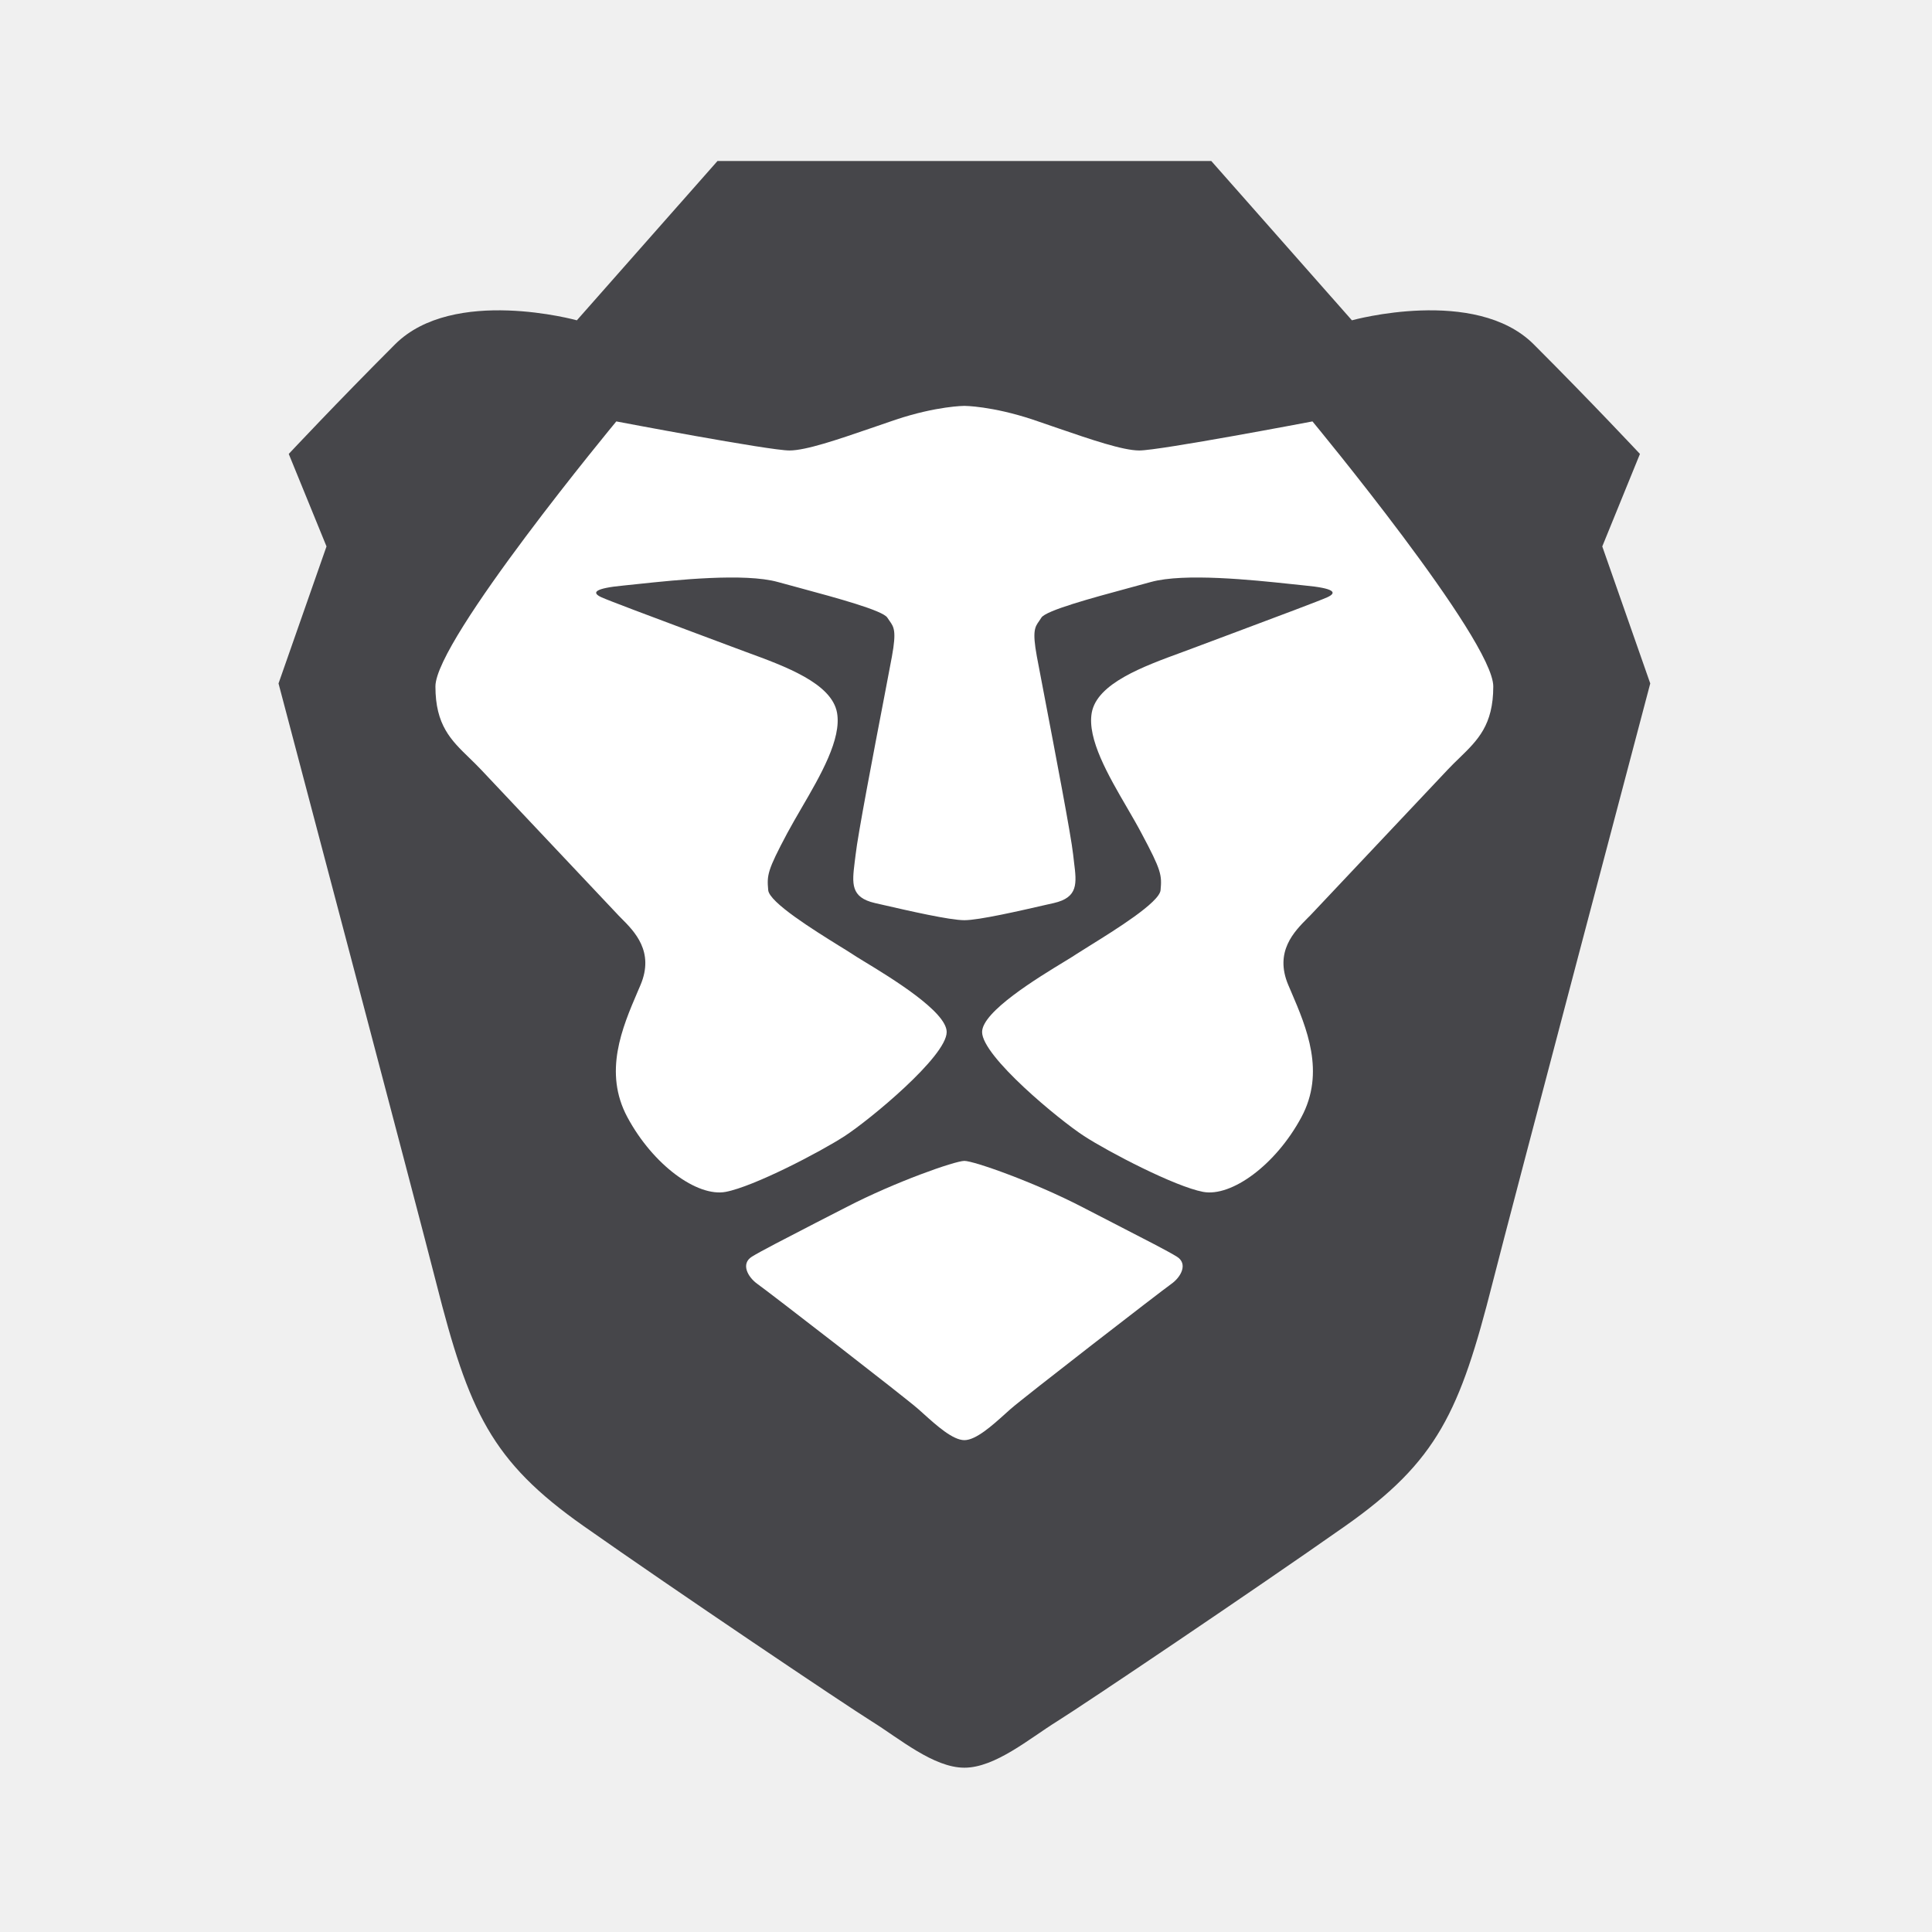
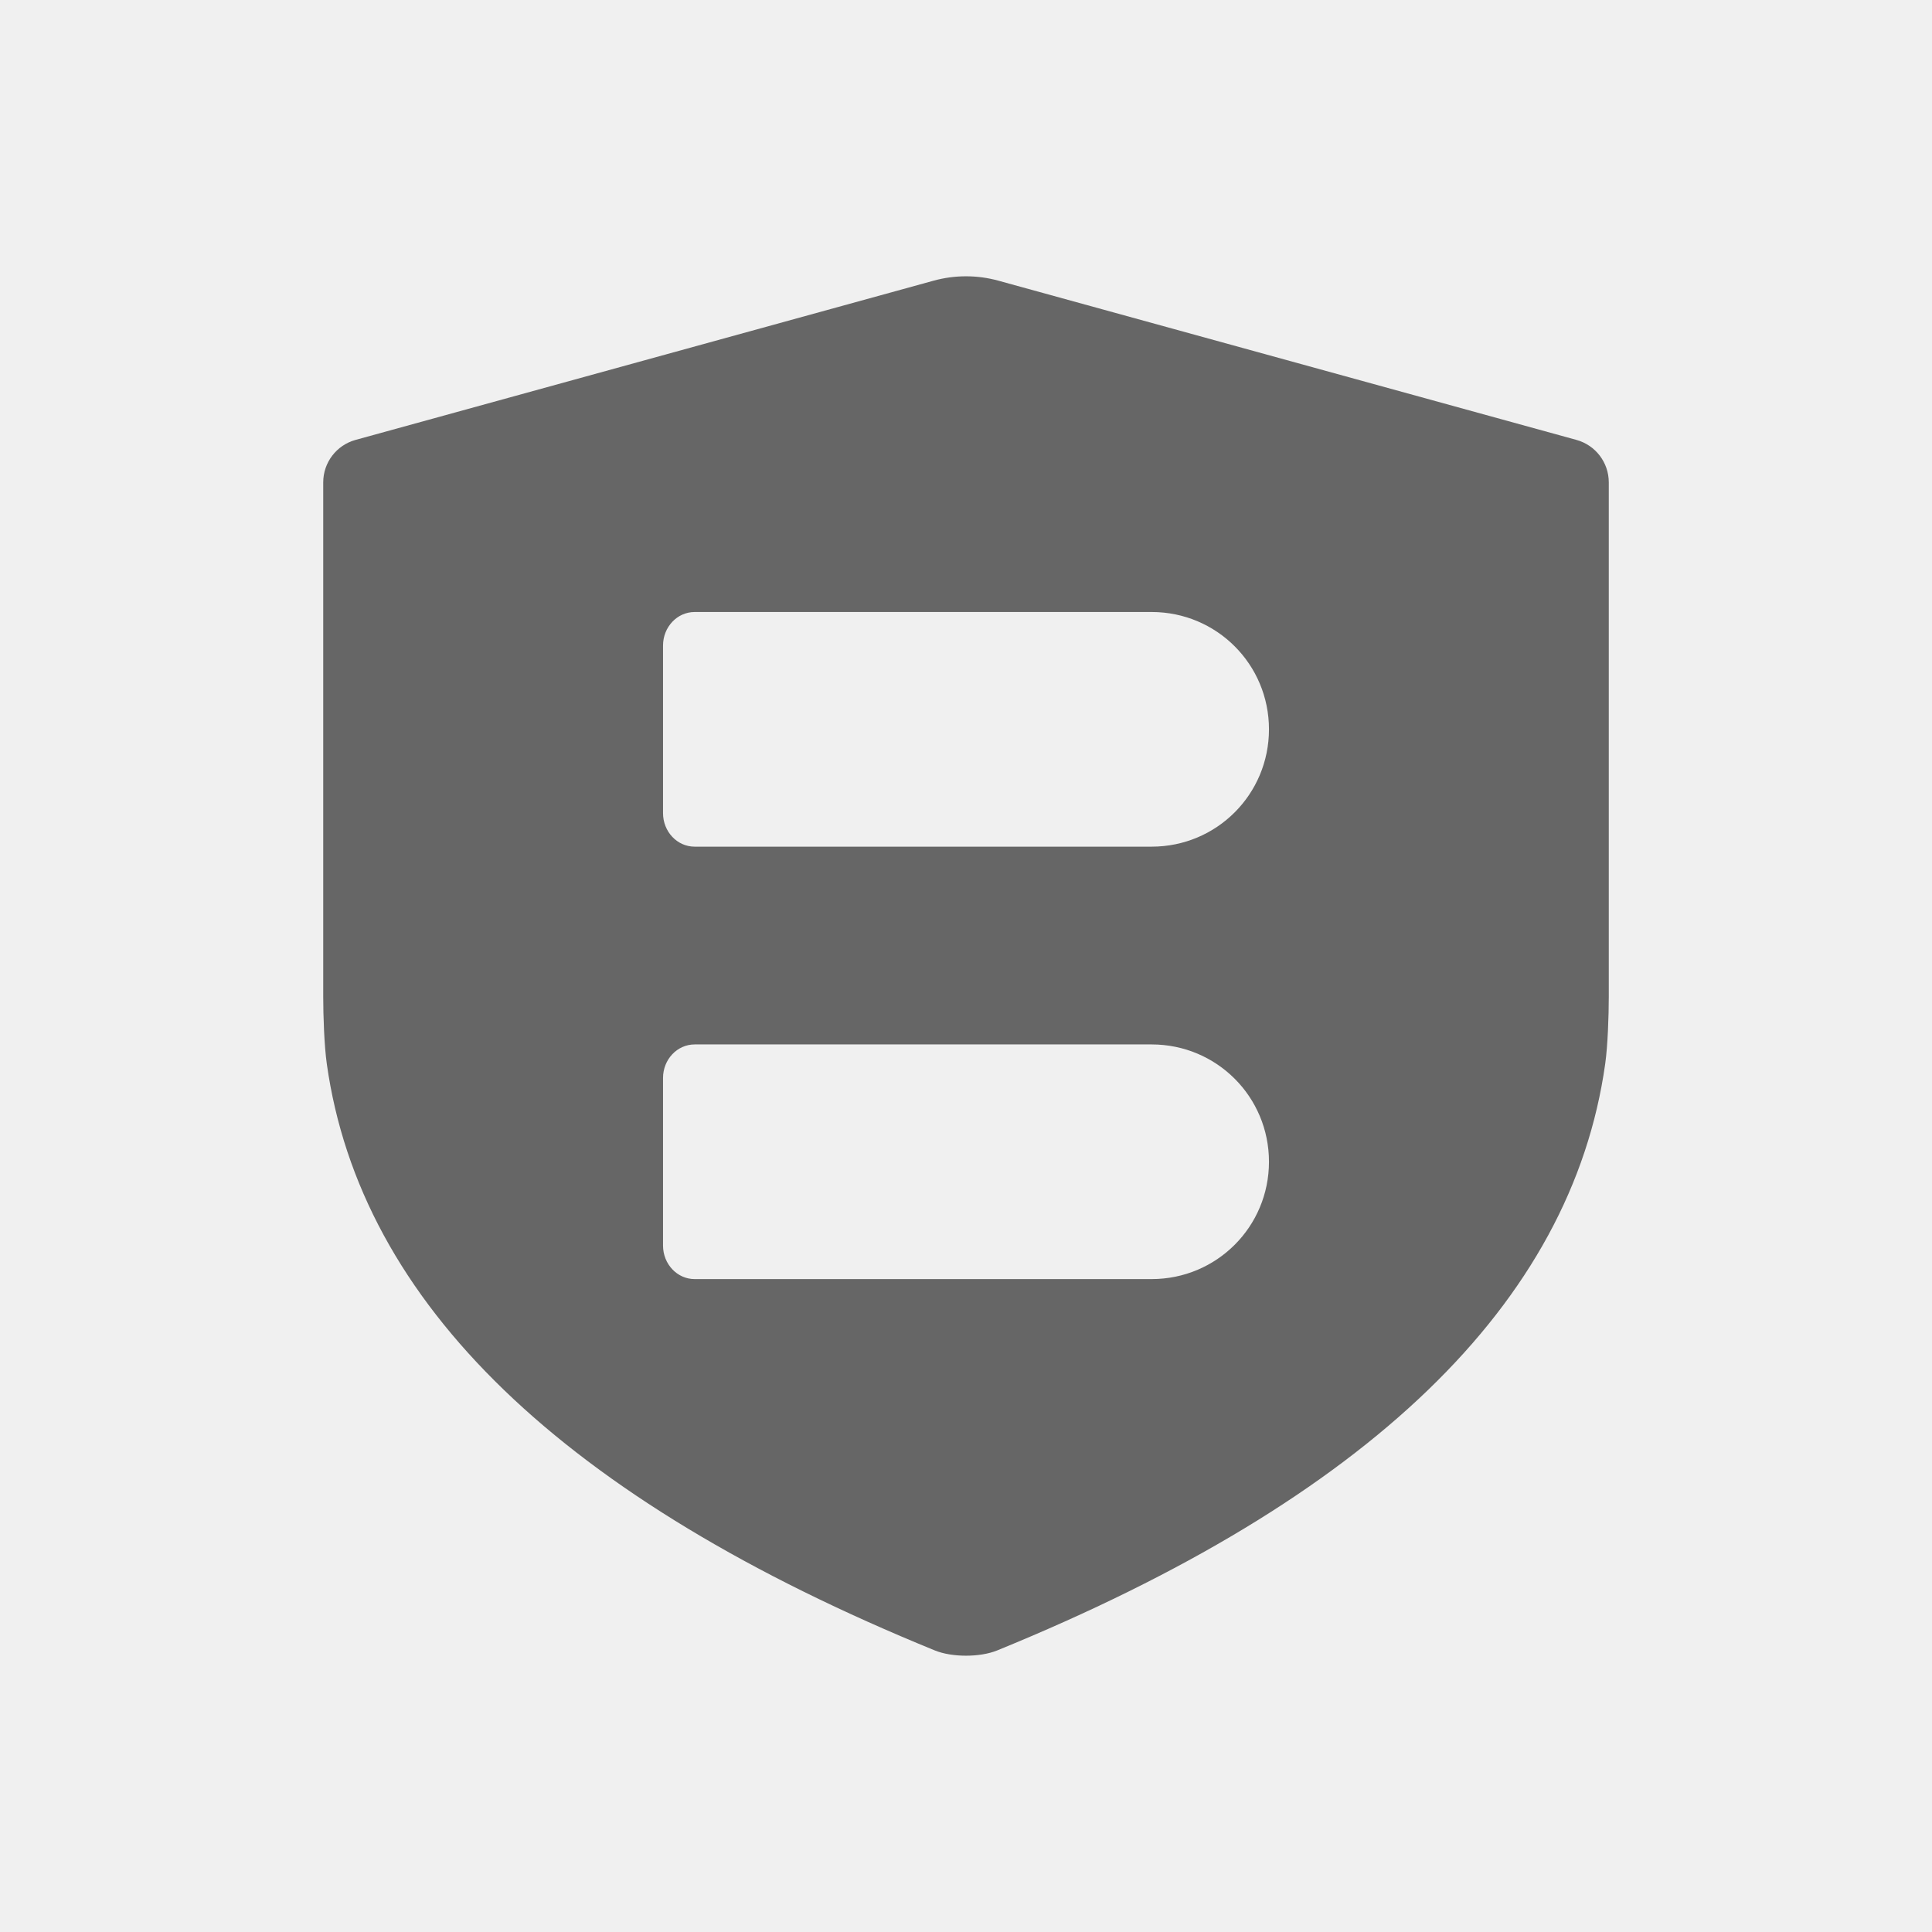
- <svg xmlns="http://www.w3.org/2000/svg" width="24" height="24" viewBox="0 0 24 24" fill="none">
-   <path fill-rule="evenodd" clip-rule="evenodd" d="M19.904 6.788L20.372 5.639C20.372 5.639 19.776 5.001 19.052 4.277C18.328 3.554 16.794 3.979 16.794 3.979L15.047 2H11.98H8.913L7.166 3.979C7.166 3.979 5.632 3.554 4.908 4.277C4.184 5.001 3.587 5.639 3.587 5.639L4.056 6.788L3.46 8.49C3.46 8.49 5.214 15.126 5.419 15.937C5.824 17.533 6.101 18.15 7.251 18.958C8.401 19.767 10.489 21.171 10.83 21.384C11.171 21.596 11.597 21.959 11.98 21.959C12.363 21.959 12.789 21.596 13.13 21.384C13.471 21.171 15.558 19.767 16.709 18.958C17.859 18.15 18.136 17.533 18.541 15.937C18.746 15.126 20.5 8.49 20.5 8.49L19.904 6.788Z" fill="#46464A" />
-   <path d="M14.153 5.596C14.408 5.596 16.304 5.235 16.304 5.235C16.304 5.235 18.55 7.947 18.55 8.527C18.55 9.007 18.357 9.194 18.13 9.415C18.082 9.461 18.033 9.509 17.984 9.561L16.299 11.348C16.282 11.366 16.264 11.385 16.244 11.404C16.076 11.573 15.829 11.822 16.003 12.235C16.015 12.262 16.027 12.291 16.039 12.319C16.231 12.767 16.467 13.319 16.166 13.879C15.846 14.474 15.297 14.871 14.946 14.806C14.595 14.74 13.769 14.309 13.466 14.112C13.162 13.915 12.2 13.123 12.2 12.82C12.2 12.567 12.892 12.146 13.228 11.942C13.295 11.901 13.348 11.869 13.378 11.848C13.413 11.825 13.471 11.789 13.542 11.745C13.849 11.554 14.403 11.211 14.417 11.058C14.434 10.87 14.428 10.815 14.18 10.351C14.128 10.252 14.066 10.146 14.003 10.037C13.767 9.632 13.504 9.179 13.562 8.854C13.628 8.488 14.203 8.278 14.69 8.1C14.75 8.078 14.81 8.056 14.867 8.034C15.009 7.981 15.188 7.914 15.374 7.844C15.86 7.662 16.4 7.46 16.489 7.419C16.613 7.362 16.581 7.308 16.207 7.273C16.158 7.268 16.097 7.262 16.026 7.254C15.564 7.205 14.711 7.115 14.296 7.23C14.215 7.253 14.124 7.277 14.028 7.303C13.562 7.429 12.991 7.584 12.936 7.673C12.927 7.688 12.917 7.702 12.909 7.714C12.856 7.789 12.822 7.837 12.88 8.154C12.897 8.248 12.933 8.434 12.977 8.663C13.105 9.334 13.306 10.381 13.331 10.616C13.335 10.649 13.339 10.681 13.342 10.711C13.375 10.974 13.396 11.148 13.091 11.218C13.066 11.224 13.039 11.23 13.011 11.236C12.667 11.315 12.162 11.431 11.98 11.431C11.797 11.431 11.292 11.315 10.948 11.236C10.921 11.23 10.894 11.224 10.869 11.218C10.564 11.148 10.585 10.974 10.617 10.711C10.621 10.681 10.625 10.649 10.629 10.616C10.654 10.381 10.855 9.331 10.984 8.66C11.027 8.432 11.063 8.248 11.08 8.154C11.138 7.837 11.104 7.789 11.051 7.714C11.042 7.702 11.033 7.688 11.023 7.673C10.969 7.584 10.398 7.429 9.932 7.303C9.836 7.277 9.745 7.253 9.663 7.23C9.249 7.115 8.396 7.205 7.934 7.254C7.863 7.262 7.802 7.268 7.752 7.273C7.379 7.308 7.347 7.362 7.47 7.419C7.559 7.46 8.099 7.662 8.585 7.844C8.772 7.914 8.951 7.981 9.093 8.034C9.15 8.056 9.209 8.078 9.27 8.1C9.757 8.278 10.332 8.488 10.398 8.854C10.456 9.179 10.193 9.632 9.957 10.037C9.894 10.146 9.832 10.252 9.779 10.351C9.532 10.815 9.526 10.87 9.543 11.058C9.557 11.21 10.11 11.554 10.417 11.745C10.489 11.789 10.547 11.825 10.582 11.848C10.612 11.869 10.665 11.901 10.732 11.942C11.068 12.146 11.76 12.567 11.76 12.82C11.76 13.123 10.798 13.915 10.494 14.112C10.191 14.309 9.365 14.74 9.014 14.806C8.662 14.871 8.114 14.474 7.794 13.879C7.493 13.319 7.729 12.767 7.921 12.319C7.933 12.291 7.945 12.262 7.957 12.235C8.131 11.822 7.884 11.573 7.715 11.404C7.696 11.385 7.677 11.366 7.661 11.348L5.976 9.561C5.927 9.509 5.878 9.462 5.83 9.415C5.602 9.194 5.409 9.007 5.409 8.527C5.409 7.947 7.656 5.235 7.656 5.235C7.656 5.235 9.552 5.596 9.807 5.596C10.011 5.596 10.405 5.461 10.816 5.32C10.92 5.284 11.025 5.248 11.128 5.213C11.639 5.043 11.98 5.042 11.98 5.042C11.98 5.042 12.321 5.043 12.832 5.213C12.935 5.248 13.04 5.284 13.144 5.32C13.555 5.461 13.949 5.596 14.153 5.596Z" fill="white" />
-   <path d="M13.827 15.192C14.228 15.398 14.512 15.544 14.62 15.611C14.759 15.698 14.674 15.863 14.547 15.952C14.421 16.041 12.718 17.358 12.553 17.504C12.532 17.522 12.509 17.543 12.486 17.564C12.327 17.707 12.124 17.89 11.98 17.89C11.836 17.89 11.633 17.707 11.473 17.563C11.45 17.542 11.428 17.522 11.407 17.504C11.242 17.358 9.539 16.041 9.412 15.952C9.286 15.863 9.201 15.698 9.34 15.611C9.448 15.544 9.732 15.398 10.133 15.191C10.251 15.131 10.379 15.065 10.515 14.995C11.115 14.684 11.863 14.421 11.98 14.421C12.097 14.421 12.845 14.684 13.445 14.995C13.582 15.065 13.709 15.131 13.827 15.192Z" fill="white" />
+ <svg xmlns="http://www.w3.org/2000/svg" width="2100" height="2100" viewBox="0 0 555.625 555.625" version="1.1" id="svg1" xml:space="preserve">
+   <defs id="defs1" />
+   <g id="layer1">
+     <path d="m 277.813,79.46 a 34.998,34.998 0 0 0 -9.294,1.256 L 102.251,126.515 a 12.655,12.655 0 0 0 -9.294,12.2 v 148.025 c 0,5.324 0.287,13.953 1.029,19.224 9.69,68.853 67.981,125.084 174.875,168.692 4.93,2.011 12.974,2.011 17.904,0 106.893,-43.608 165.185,-99.839 174.875,-168.692 0.742,-5.271 1.029,-13.9 1.029,-19.224 V 138.716 a 12.655,12.655 0 0 0 -9.294,-12.2 L 287.107,80.716 a 34.998,34.998 0 0 0 -9.294,-1.256 z m -78.039,96.547 h 54.854 a 9.091,9.64 0 0 0 4.6e-4,0 h 76.574 c 18.693,0 33.742,15.049 33.742,33.742 0,18.693 -15.049,33.742 -33.742,33.742 h -76.574 a 9.091,9.64 0 0 0 -4.6e-4,0 h -54.854 a 9.091,9.64 0 0 1 -9.092,-9.64 v -48.202 a 9.091,9.64 0 0 1 9.092,-9.64 z m 0,124.362 h 54.854 a 9.091,9.64 0 0 0 4.6e-4,0 h 76.574 c 18.693,0 33.742,15.049 33.742,33.742 0,18.693 -15.049,33.742 -33.742,33.742 h -76.574 a 9.091,9.64 0 0 0 -4.6e-4,0 h -54.854 a 9.091,9.64 0 0 1 -9.092,-9.64 v -48.202 a 9.091,9.64 0 0 1 9.092,-9.64 z" style="fill:#666666;fill-opacity:1;stroke-width:2.146" id="path15" />
+   </g>
</svg>
